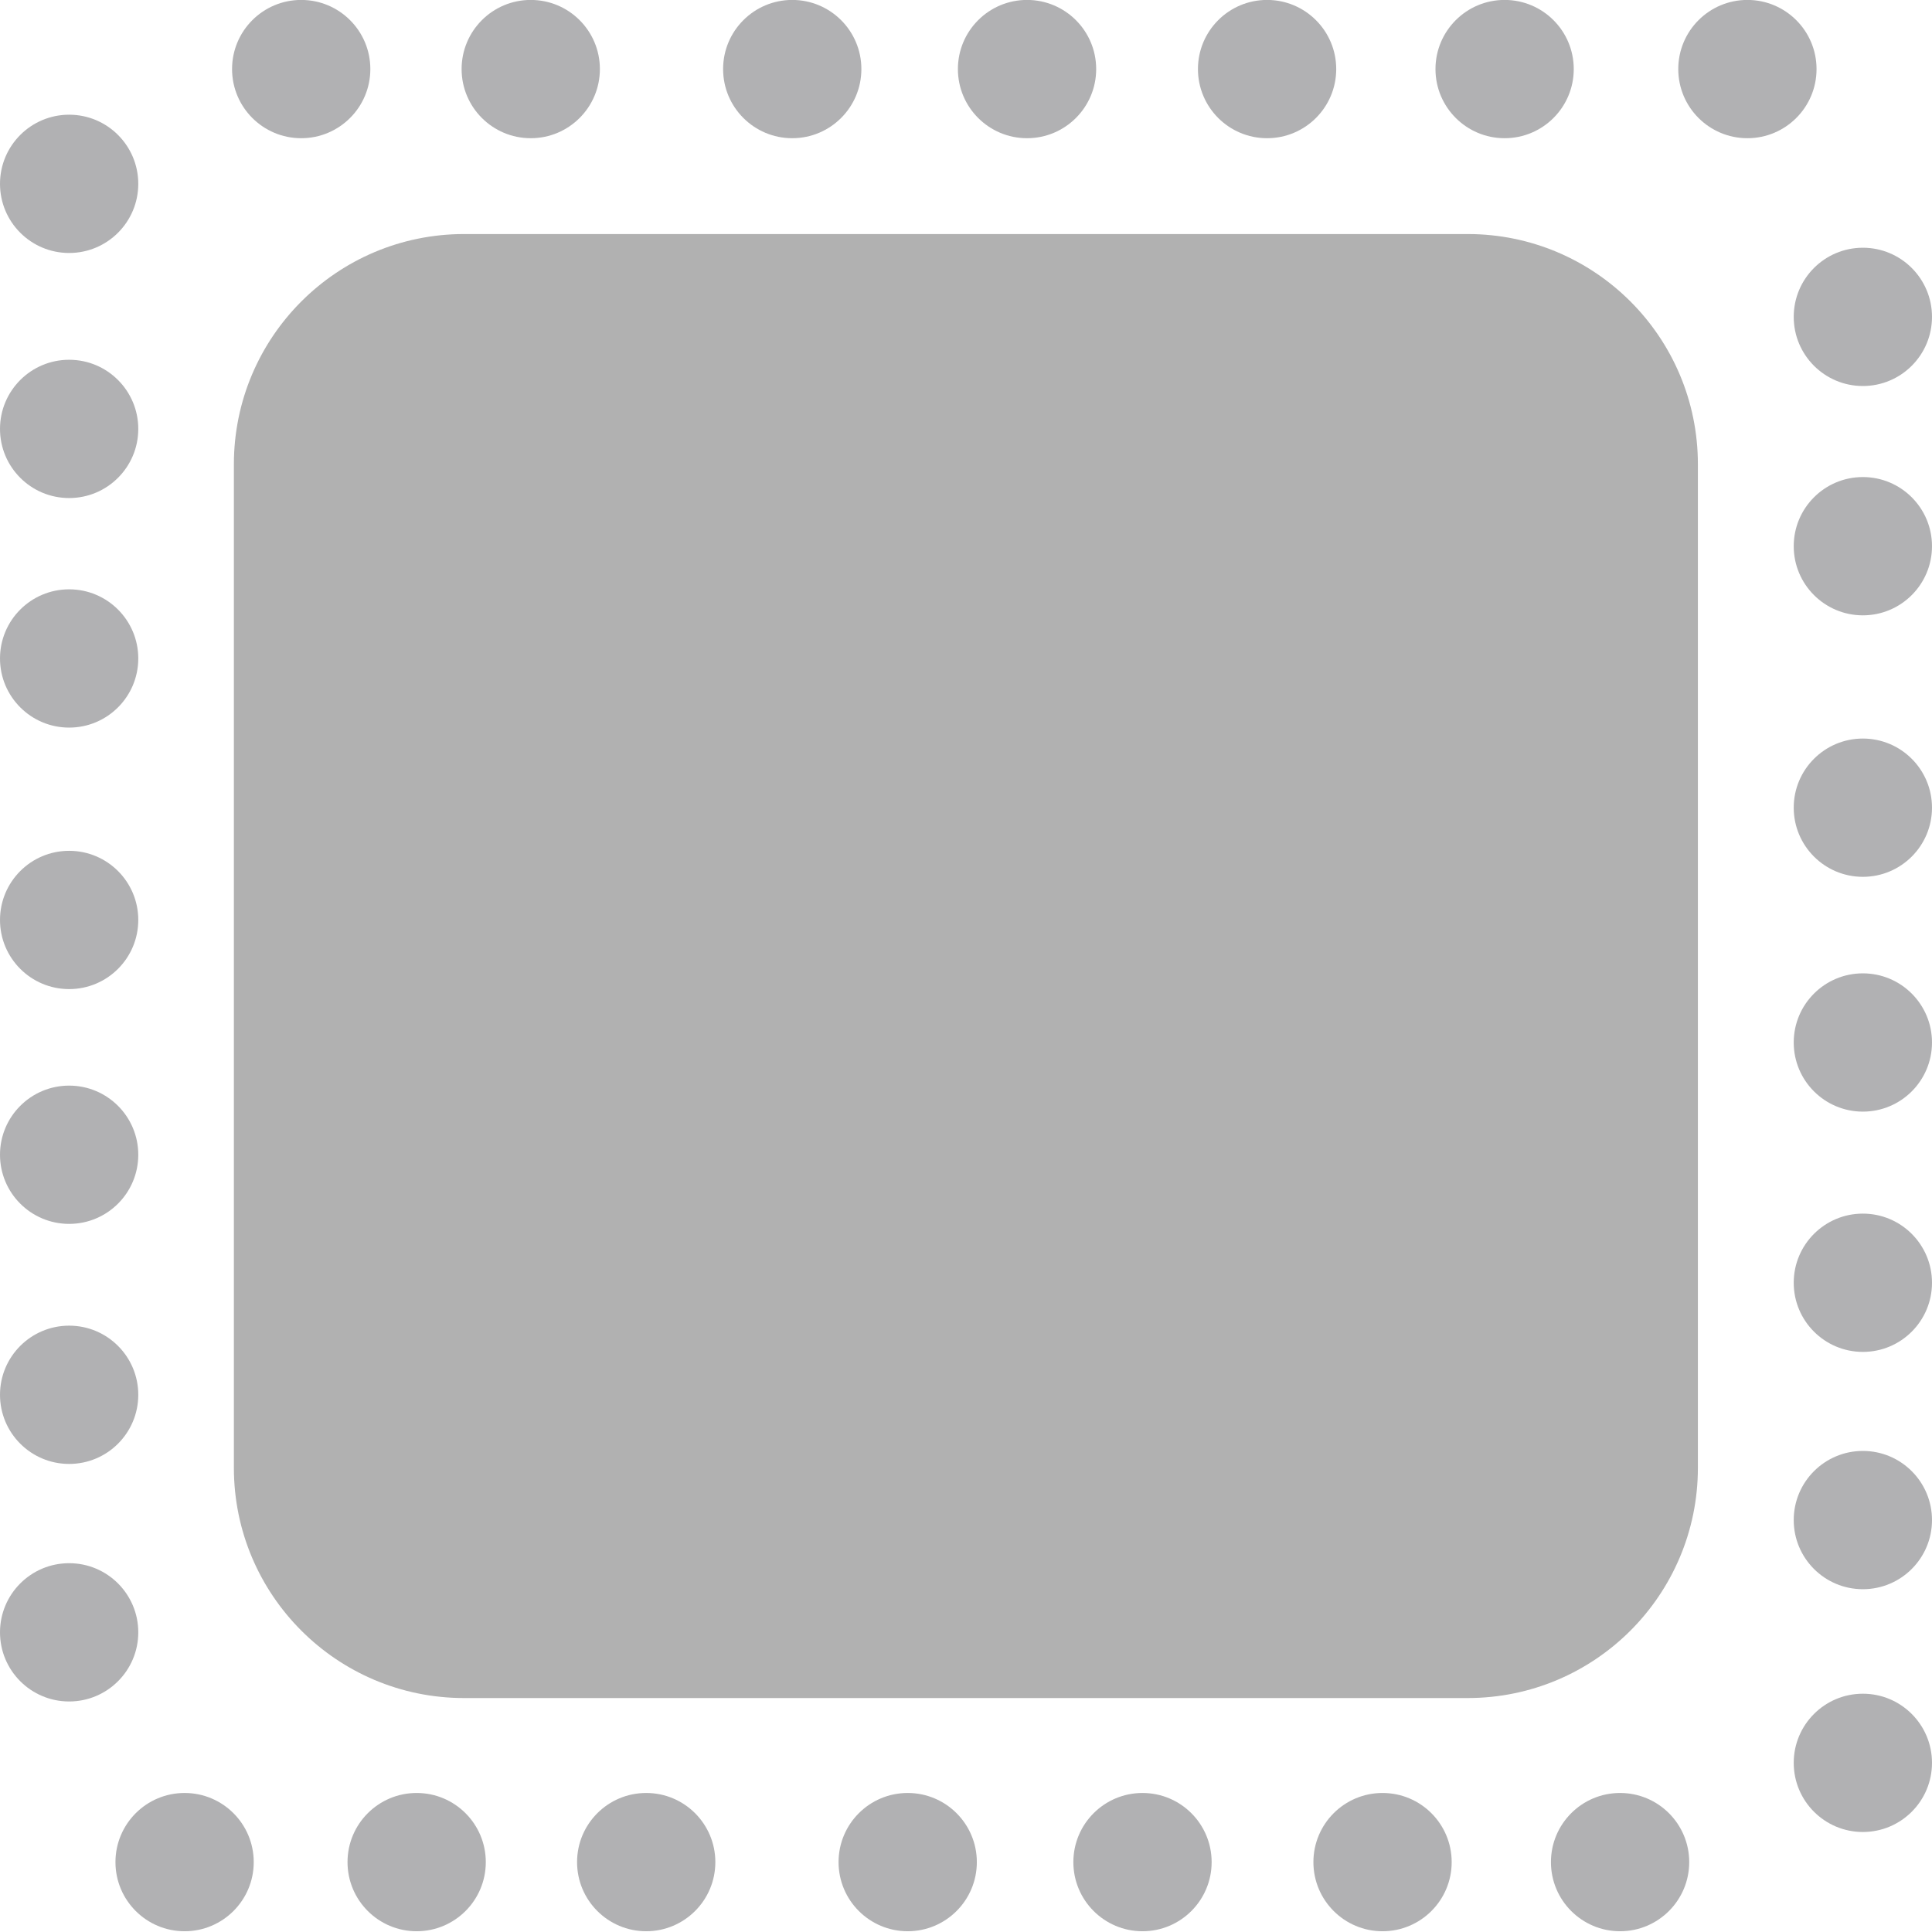
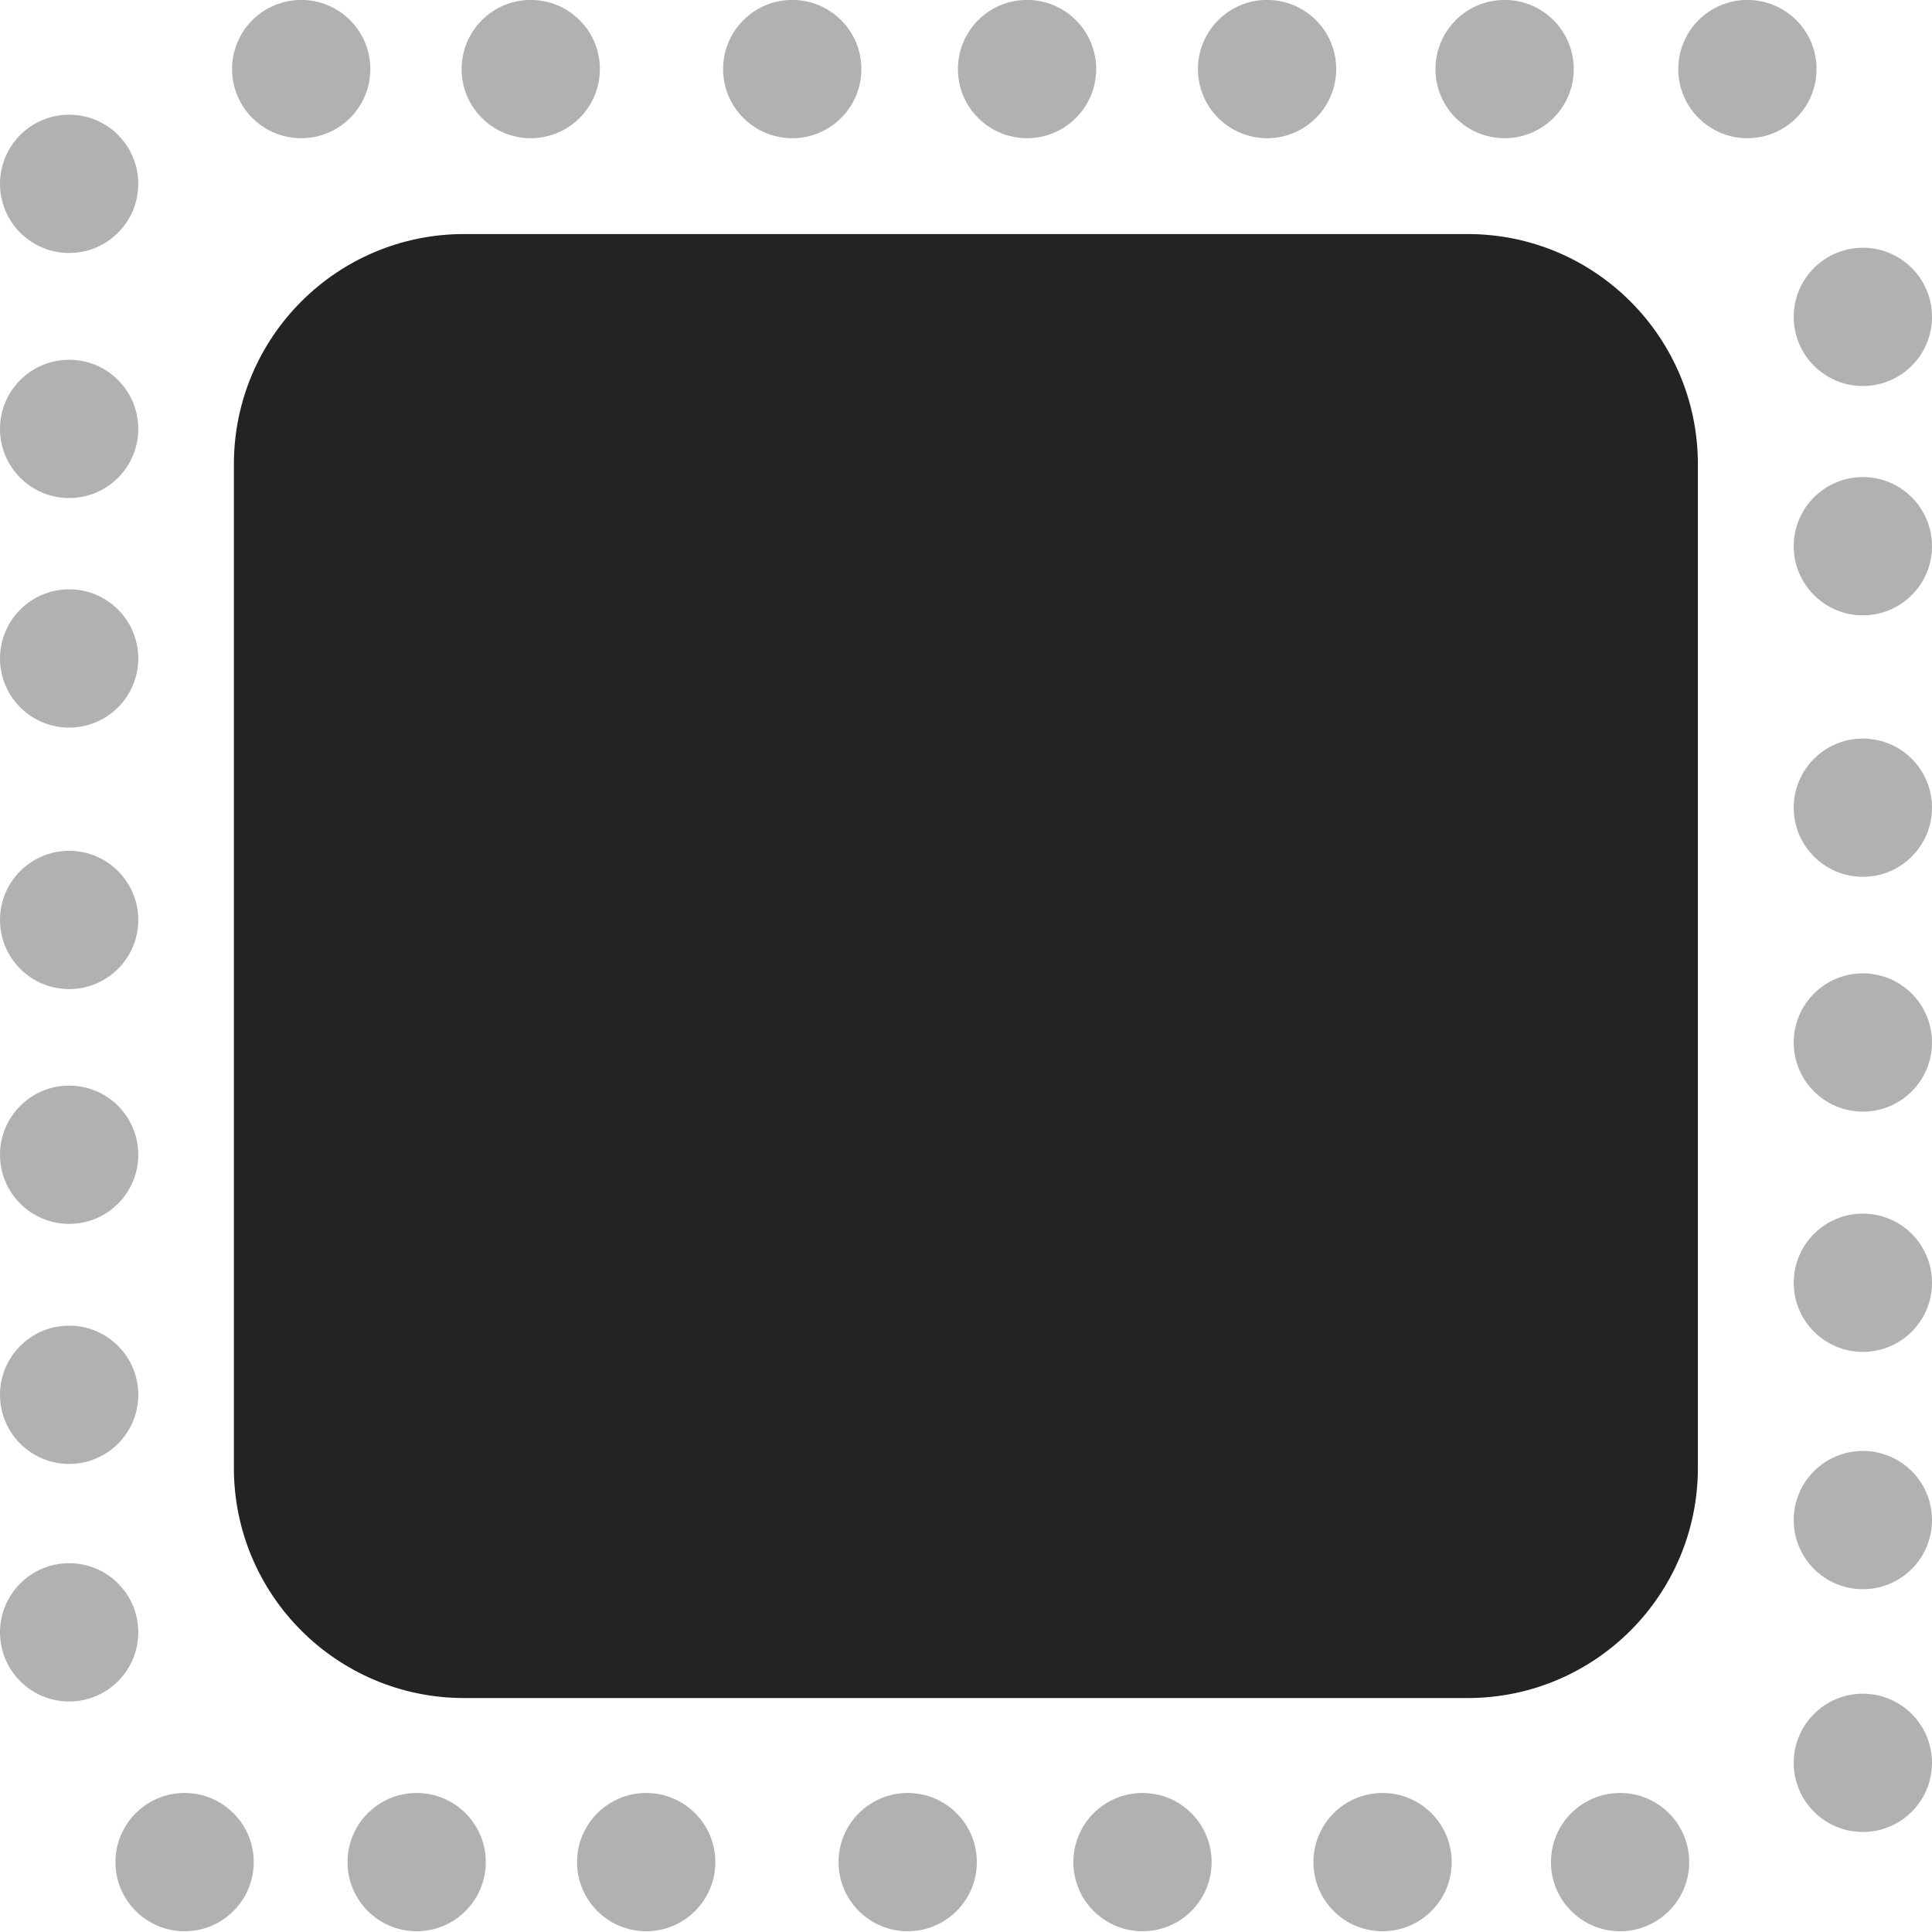
<svg xmlns="http://www.w3.org/2000/svg" width="32" height="32" viewBox="0 0 8.467 8.467" version="1.1" id="svg8">
  <defs id="defs2">
    <marker style="overflow:visible" id="Arrow1Lstart" refX="0.0" refY="0.0" orient="auto">
      <path transform="scale(0.8) translate(12.5,0)" style="fill-rule:evenodd;stroke:#000000;stroke-width:1.0pt" d="M 0.0,0.0 L 5.0,-5.0 L -12.5,0.0 L 5.0,5.0 L 0.0,0.0 z " id="path850" />
    </marker>
  </defs>
  <g id="layer1" transform="translate(0,-288.5333)">
    <circle style="fill:#b1b1b3;fill-opacity:1;stroke:none;stroke-width:1.636;stroke-linecap:round;stroke-miterlimit:4;stroke-dasharray:none;stroke-dashoffset:0;stroke-opacity:1" id="circle1822" cx="1.32" cy="288.836" r="0.303" />
    <circle style="fill:#b1b1b3;fill-opacity:1;stroke:none;stroke-width:1.636;stroke-linecap:round;stroke-miterlimit:4;stroke-dasharray:none;stroke-dashoffset:0;stroke-opacity:1" id="circle1824" cx="2.326" cy="288.836" r="0.303" />
    <circle style="fill:#b1b1b3;fill-opacity:1;stroke:none;stroke-width:1.636;stroke-linecap:round;stroke-miterlimit:4;stroke-dasharray:none;stroke-dashoffset:0;stroke-opacity:1" id="circle1826" cx="3.472" cy="288.836" r="0.303" />
    <circle style="fill:#b1b1b3;fill-opacity:1;stroke:none;stroke-width:1.636;stroke-linecap:round;stroke-miterlimit:4;stroke-dasharray:none;stroke-dashoffset:0;stroke-opacity:1" id="circle1828" cx="4.501" cy="288.836" r="0.303" />
    <circle style="fill:#b1b1b3;fill-opacity:1;stroke:none;stroke-width:1.636;stroke-linecap:round;stroke-miterlimit:4;stroke-dasharray:none;stroke-dashoffset:0;stroke-opacity:1" id="circle1830" cx="5.553" cy="288.836" r="0.303" />
    <circle style="fill:#b1b1b3;fill-opacity:1;stroke:none;stroke-width:1.636;stroke-linecap:round;stroke-miterlimit:4;stroke-dasharray:none;stroke-dashoffset:0;stroke-opacity:1" id="circle1832" cx="6.594" cy="288.836" r="0.303" />
    <circle style="fill:#b1b1b3;fill-opacity:1;stroke:none;stroke-width:1.636;stroke-linecap:round;stroke-miterlimit:4;stroke-dasharray:none;stroke-dashoffset:0;stroke-opacity:1" id="circle1834" cx="7.658" cy="288.836" r="0.303" />
    <circle style="fill:#b1b1b3;fill-opacity:1;stroke:none;stroke-width:1.636;stroke-linecap:round;stroke-miterlimit:4;stroke-dasharray:none;stroke-dashoffset:0;stroke-opacity:1" id="circle1836" cx="0.809" cy="296.694" r="0.303" />
    <circle style="fill:#b1b1b3;fill-opacity:1;stroke:none;stroke-width:1.636;stroke-linecap:round;stroke-miterlimit:4;stroke-dasharray:none;stroke-dashoffset:0;stroke-opacity:1" id="circle1838" cx="1.826" cy="296.694" r="0.303" />
    <circle style="fill:#b1b1b3;fill-opacity:1;stroke:none;stroke-width:1.636;stroke-linecap:round;stroke-miterlimit:4;stroke-dasharray:none;stroke-dashoffset:0;stroke-opacity:1" id="circle1840" cx="2.832" cy="296.694" r="0.303" />
    <circle style="fill:#b1b1b3;fill-opacity:1;stroke:none;stroke-width:1.636;stroke-linecap:round;stroke-miterlimit:4;stroke-dasharray:none;stroke-dashoffset:0;stroke-opacity:1" id="circle1842" cx="3.978" cy="296.694" r="0.303" />
    <circle style="fill:#b1b1b3;fill-opacity:1;stroke:none;stroke-width:1.636;stroke-linecap:round;stroke-miterlimit:4;stroke-dasharray:none;stroke-dashoffset:0;stroke-opacity:1" id="circle1844" cx="5.007" cy="296.694" r="0.303" />
    <circle style="fill:#b1b1b3;fill-opacity:1;stroke:none;stroke-width:1.636;stroke-linecap:round;stroke-miterlimit:4;stroke-dasharray:none;stroke-dashoffset:0;stroke-opacity:1" id="circle1846" cx="6.059" cy="296.694" r="0.303" />
    <circle style="fill:#b1b1b3;fill-opacity:1;stroke:none;stroke-width:1.636;stroke-linecap:round;stroke-miterlimit:4;stroke-dasharray:none;stroke-dashoffset:0;stroke-opacity:1" id="circle1848" cx="7.1" cy="296.694" r="0.303" />
    <circle style="fill:#b1b1b3;fill-opacity:1;stroke:none;stroke-width:1.636;stroke-linecap:round;stroke-miterlimit:4;stroke-dasharray:none;stroke-dashoffset:0;stroke-opacity:1" id="circle1854" cx="289.922" cy="-8.164" r="0.303" transform="rotate(90)" />
    <circle style="fill:#b1b1b3;fill-opacity:1;stroke:none;stroke-width:1.636;stroke-linecap:round;stroke-miterlimit:4;stroke-dasharray:none;stroke-dashoffset:0;stroke-opacity:1" id="circle1856" cx="290.927" cy="-8.164" r="0.303" transform="rotate(90)" />
    <circle style="fill:#b1b1b3;fill-opacity:1;stroke:none;stroke-width:1.636;stroke-linecap:round;stroke-miterlimit:4;stroke-dasharray:none;stroke-dashoffset:0;stroke-opacity:1" id="circle1858" cx="292.073" cy="-8.164" r="0.303" transform="rotate(90)" />
    <circle style="fill:#b1b1b3;fill-opacity:1;stroke:none;stroke-width:1.636;stroke-linecap:round;stroke-miterlimit:4;stroke-dasharray:none;stroke-dashoffset:0;stroke-opacity:1" id="circle1860" cx="293.102" cy="-8.164" r="0.303" transform="rotate(90)" />
    <circle style="fill:#b1b1b3;fill-opacity:1;stroke:none;stroke-width:1.636;stroke-linecap:round;stroke-miterlimit:4;stroke-dasharray:none;stroke-dashoffset:0;stroke-opacity:1" id="circle1862" cx="294.155" cy="-8.164" r="0.303" transform="rotate(90)" />
    <circle style="fill:#b1b1b3;fill-opacity:1;stroke:none;stroke-width:1.636;stroke-linecap:round;stroke-miterlimit:4;stroke-dasharray:none;stroke-dashoffset:0;stroke-opacity:1" id="circle1864" cx="295.195" cy="-8.164" r="0.303" transform="rotate(90)" />
    <circle style="fill:#b1b1b3;fill-opacity:1;stroke:none;stroke-width:1.636;stroke-linecap:round;stroke-miterlimit:4;stroke-dasharray:none;stroke-dashoffset:0;stroke-opacity:1" id="circle1866" cx="296.259" cy="-8.164" r="0.303" transform="rotate(90)" />
    <circle style="fill:#b1b1b3;fill-opacity:1;stroke:none;stroke-width:1.636;stroke-linecap:round;stroke-miterlimit:4;stroke-dasharray:none;stroke-dashoffset:0;stroke-opacity:1" id="circle1948" cx="290.413" cy="-0.303" r="0.303" transform="rotate(90)" />
    <circle style="fill:#b1b1b3;fill-opacity:1;stroke:none;stroke-width:1.636;stroke-linecap:round;stroke-miterlimit:4;stroke-dasharray:none;stroke-dashoffset:0;stroke-opacity:1" id="circle1950" cx="291.419" cy="-0.303" r="0.303" transform="rotate(90)" />
    <circle style="fill:#b1b1b3;fill-opacity:1;stroke:none;stroke-width:1.636;stroke-linecap:round;stroke-miterlimit:4;stroke-dasharray:none;stroke-dashoffset:0;stroke-opacity:1" id="circle1952" cx="292.565" cy="-0.303" r="0.303" transform="rotate(90)" />
    <circle style="fill:#b1b1b3;fill-opacity:1;stroke:none;stroke-width:1.636;stroke-linecap:round;stroke-miterlimit:4;stroke-dasharray:none;stroke-dashoffset:0;stroke-opacity:1" id="circle1954" cx="293.594" cy="-0.303" r="0.303" transform="rotate(90)" />
    <circle style="fill:#b1b1b3;fill-opacity:1;stroke:none;stroke-width:1.636;stroke-linecap:round;stroke-miterlimit:4;stroke-dasharray:none;stroke-dashoffset:0;stroke-opacity:1" id="circle1956" cx="294.646" cy="-0.303" r="0.303" transform="rotate(90)" />
    <circle style="fill:#b1b1b3;fill-opacity:1;stroke:none;stroke-width:1.636;stroke-linecap:round;stroke-miterlimit:4;stroke-dasharray:none;stroke-dashoffset:0;stroke-opacity:1" id="circle1958" cx="295.687" cy="-0.303" r="0.303" transform="rotate(90)" />
    <circle style="fill:#b1b1b3;fill-opacity:1;stroke:none;stroke-width:1.636;stroke-linecap:round;stroke-miterlimit:4;stroke-dasharray:none;stroke-dashoffset:0;stroke-opacity:1" id="circle2042" cx="289.339" cy="-0.303" r="0.303" transform="rotate(90)" />
-     <rect style="fill:#b1b1b1;stroke-width:0.836;stroke-linecap:round" id="rect964" width="6.416" height="6.416" x="1.025" y="289.559" ry="1.009" />
+     <rect style="fill:#232323;stroke-width:0.836;stroke-linecap:round" id="rect964" width="6.416" height="6.416" x="1.025" y="289.559" ry="1.009" />
  </g>
</svg>
